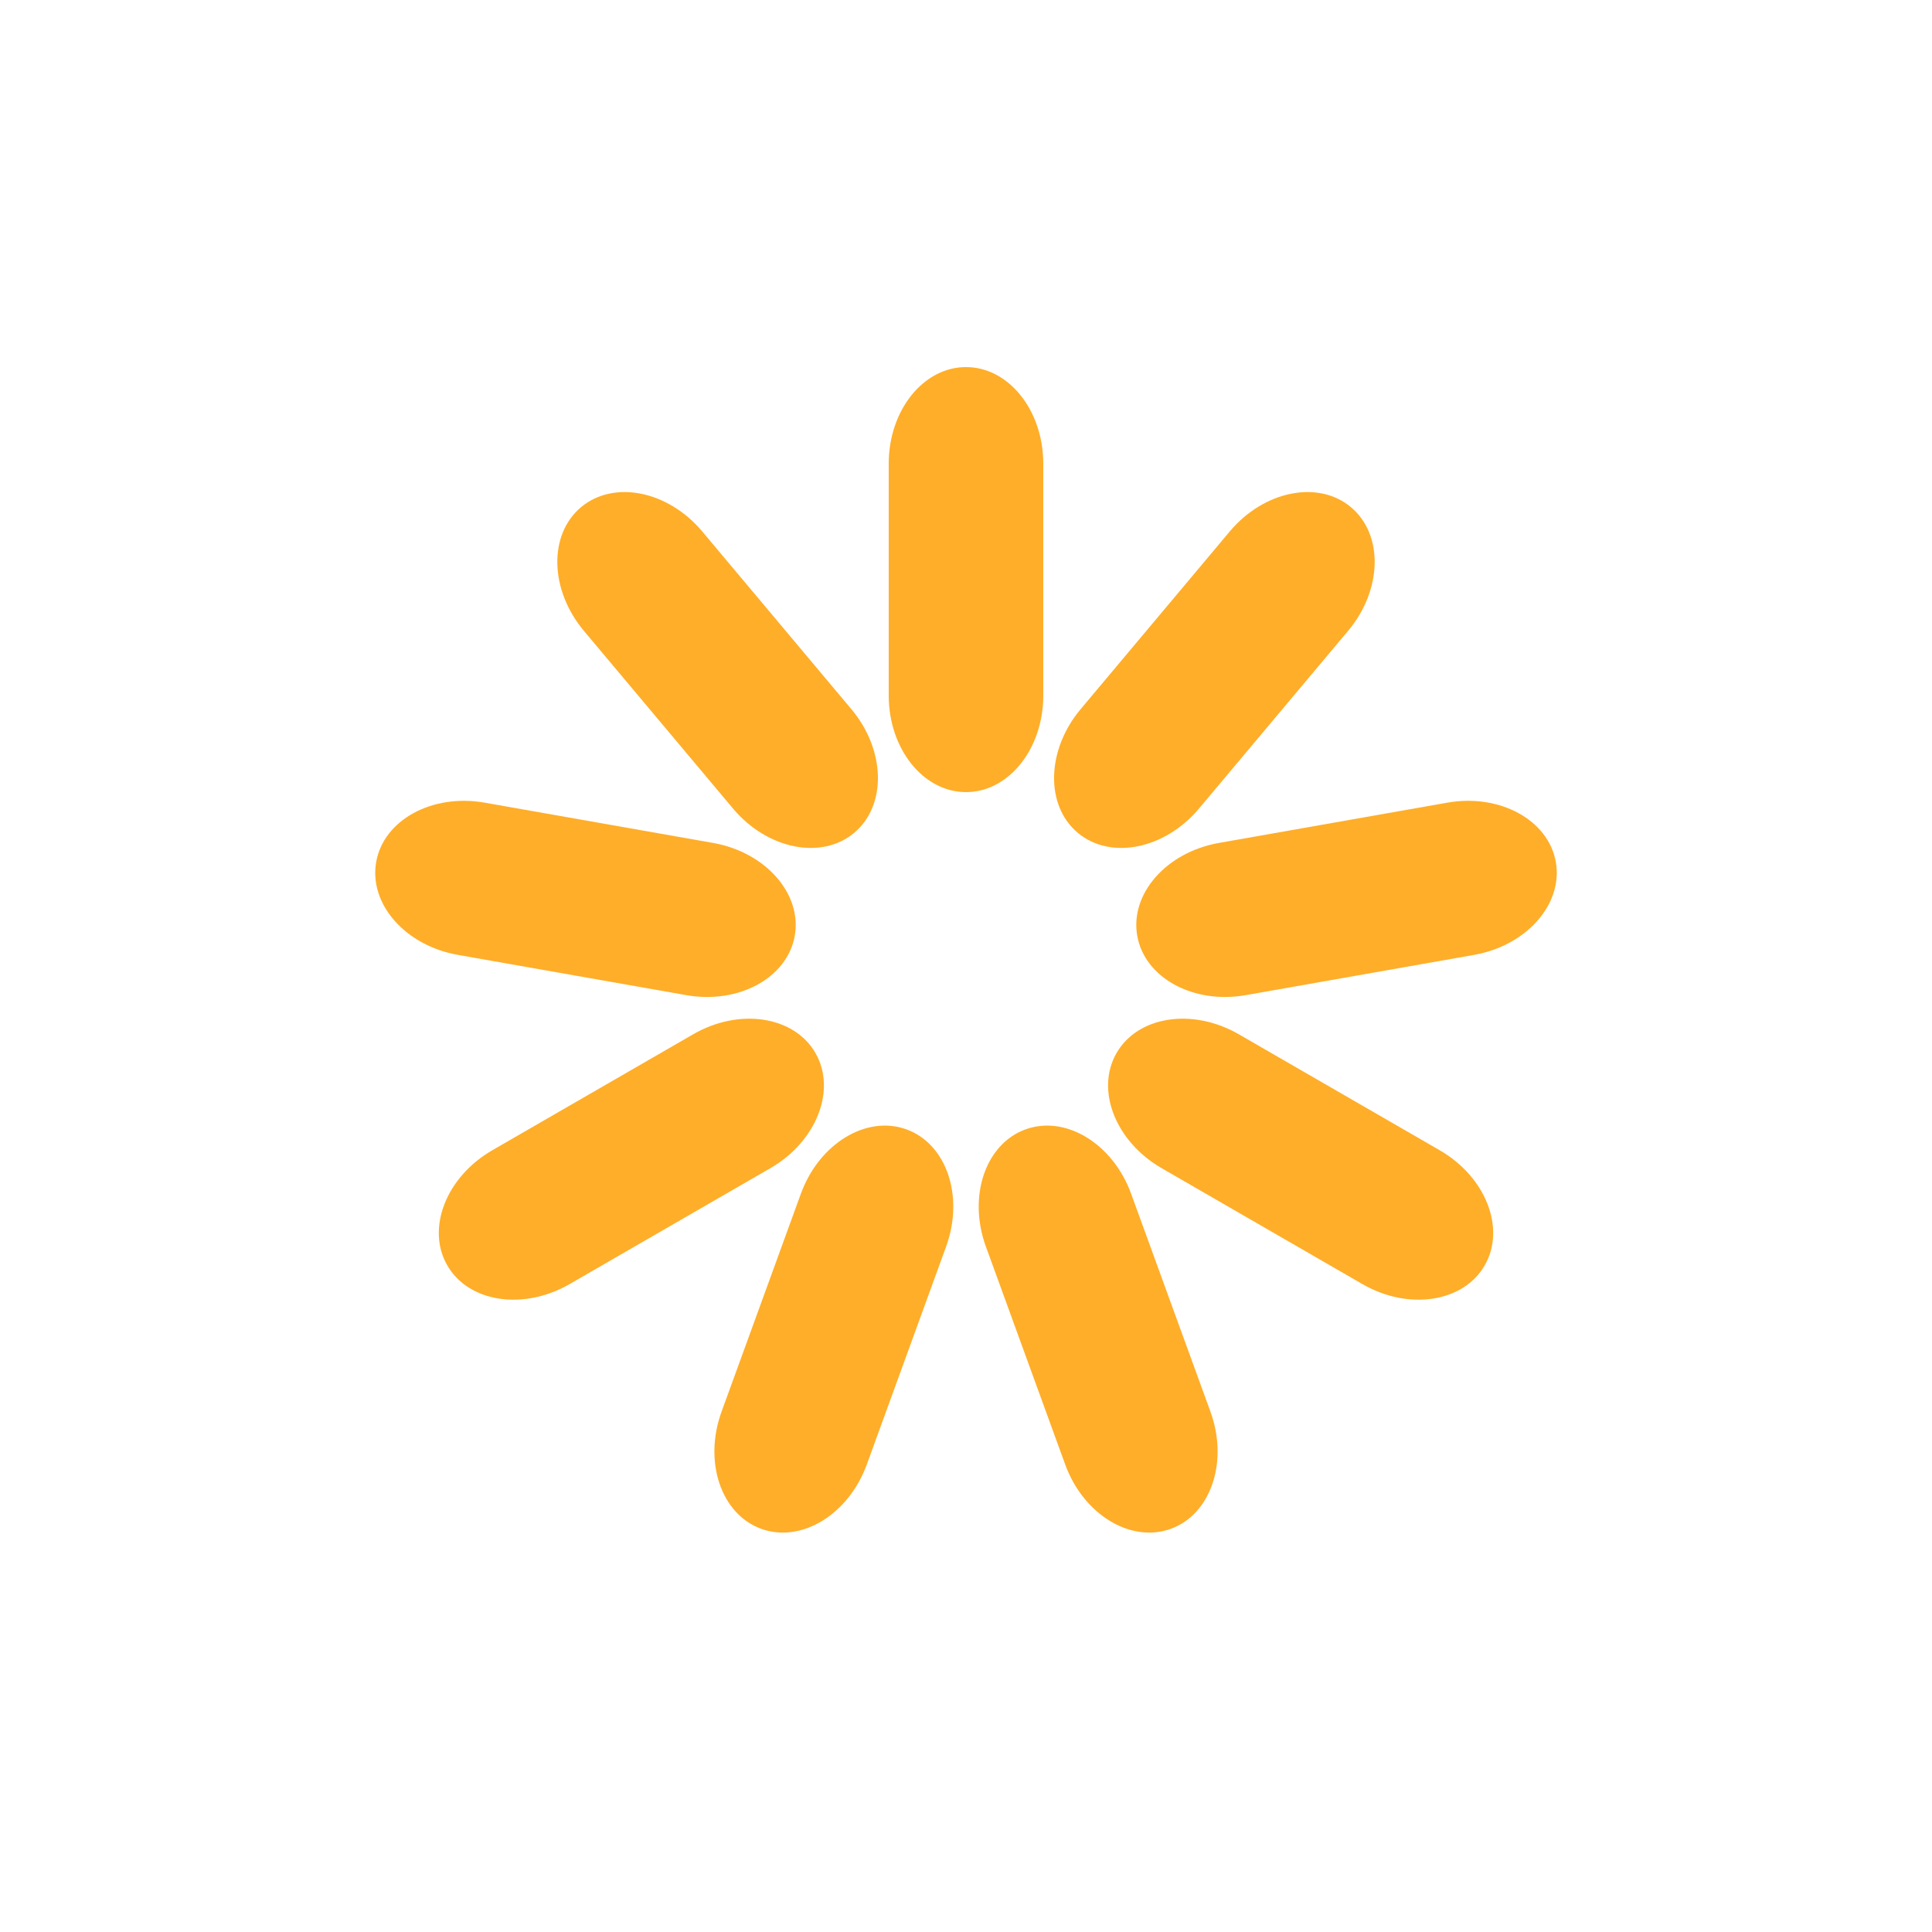
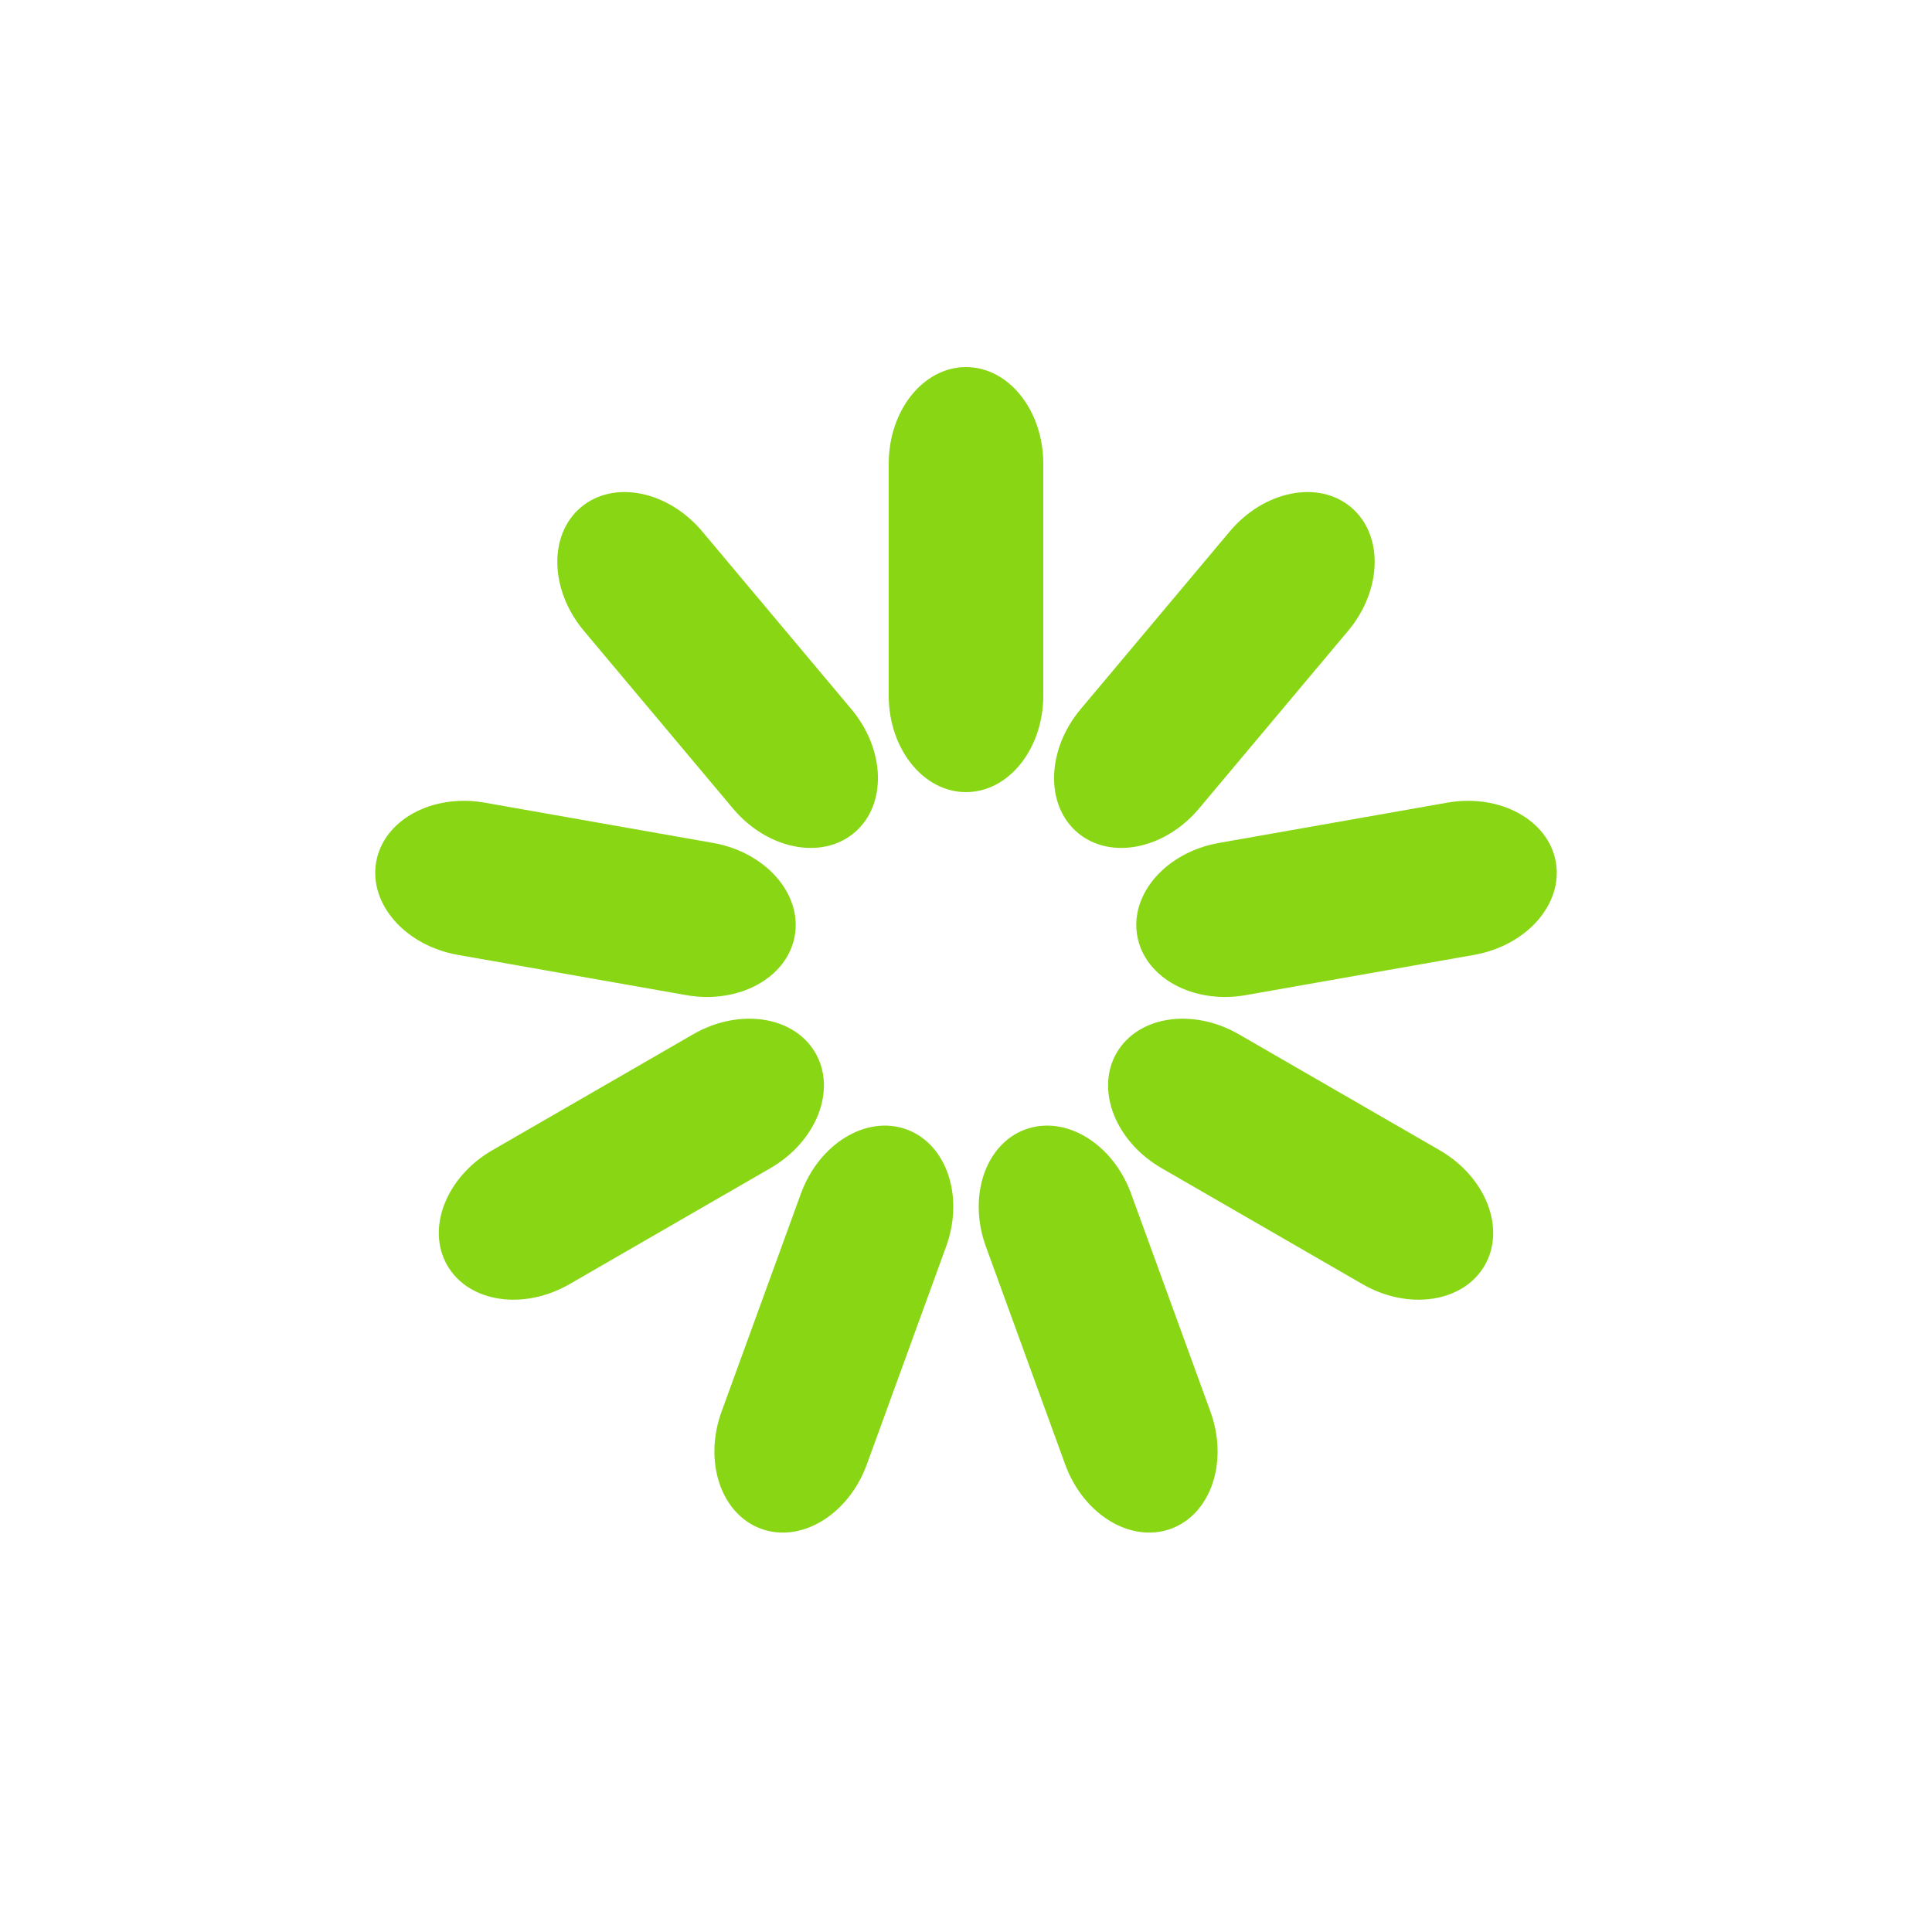
<svg xmlns="http://www.w3.org/2000/svg" width="120px" height="120px" viewBox="0 0 100 100" preserveAspectRatio="xMidYMid" class="uil-default">
  <rect x="0" y="0" width="100" height="100" fill="none" class="bk" />
-   <rect x="46" y="39" width="8" height="22" rx="5" ry="5" fill="#ffae29" transform="rotate(0 50 50) translate(0 -20)">
+   <rect x="46" y="39" width="8" height="22" rx="5" ry="5" fill="#89d615" transform="rotate(0 50 50) translate(0 -20)">
    <animate attributeName="opacity" from="1" to="0" dur="1s" begin="0s" repeatCount="indefinite" />
  </rect>
-   <rect x="46" y="39" width="8" height="22" rx="5" ry="5" fill="#ffae29" transform="rotate(40 50 50) translate(0 -20)">
+   <rect x="46" y="39" width="8" height="22" rx="5" ry="5" fill="#89d615" transform="rotate(40 50 50) translate(0 -20)">
    <animate attributeName="opacity" from="1" to="0" dur="1s" begin="0.111s" repeatCount="indefinite" />
  </rect>
-   <rect x="46" y="39" width="8" height="22" rx="5" ry="5" fill="#ffae29" transform="rotate(80 50 50) translate(0 -20)">
+   <rect x="46" y="39" width="8" height="22" rx="5" ry="5" fill="#89d615" transform="rotate(80 50 50) translate(0 -20)">
    <animate attributeName="opacity" from="1" to="0" dur="1s" begin="0.222s" repeatCount="indefinite" />
  </rect>
-   <rect x="46" y="39" width="8" height="22" rx="5" ry="5" fill="#ffae29" transform="rotate(120 50 50) translate(0 -20)">
+   <rect x="46" y="39" width="8" height="22" rx="5" ry="5" fill="#89d615" transform="rotate(120 50 50) translate(0 -20)">
    <animate attributeName="opacity" from="1" to="0" dur="1s" begin="0.333s" repeatCount="indefinite" />
  </rect>
-   <rect x="46" y="39" width="8" height="22" rx="5" ry="5" fill="#ffae29" transform="rotate(160 50 50) translate(0 -20)">
+   <rect x="46" y="39" width="8" height="22" rx="5" ry="5" fill="#89d615" transform="rotate(160 50 50) translate(0 -20)">
    <animate attributeName="opacity" from="1" to="0" dur="1s" begin="0.444s" repeatCount="indefinite" />
  </rect>
-   <rect x="46" y="39" width="8" height="22" rx="5" ry="5" fill="#ffae29" transform="rotate(200 50 50) translate(0 -20)">
+   <rect x="46" y="39" width="8" height="22" rx="5" ry="5" fill="#89d615" transform="rotate(200 50 50) translate(0 -20)">
    <animate attributeName="opacity" from="1" to="0" dur="1s" begin="0.556s" repeatCount="indefinite" />
  </rect>
-   <rect x="46" y="39" width="8" height="22" rx="5" ry="5" fill="#ffae29" transform="rotate(240 50 50) translate(0 -20)">
+   <rect x="46" y="39" width="8" height="22" rx="5" ry="5" fill="#89d615" transform="rotate(240 50 50) translate(0 -20)">
    <animate attributeName="opacity" from="1" to="0" dur="1s" begin="0.667s" repeatCount="indefinite" />
  </rect>
-   <rect x="46" y="39" width="8" height="22" rx="5" ry="5" fill="#ffae29" transform="rotate(280 50 50) translate(0 -20)">
+   <rect x="46" y="39" width="8" height="22" rx="5" ry="5" fill="#89d615" transform="rotate(280 50 50) translate(0 -20)">
    <animate attributeName="opacity" from="1" to="0" dur="1s" begin="0.778s" repeatCount="indefinite" />
  </rect>
-   <rect x="46" y="39" width="8" height="22" rx="5" ry="5" fill="#ffae29" transform="rotate(320 50 50) translate(0 -20)">
+   <rect x="46" y="39" width="8" height="22" rx="5" ry="5" fill="#89d615" transform="rotate(320 50 50) translate(0 -20)">
    <animate attributeName="opacity" from="1" to="0" dur="1s" begin="0.889s" repeatCount="indefinite" />
  </rect>
</svg>
